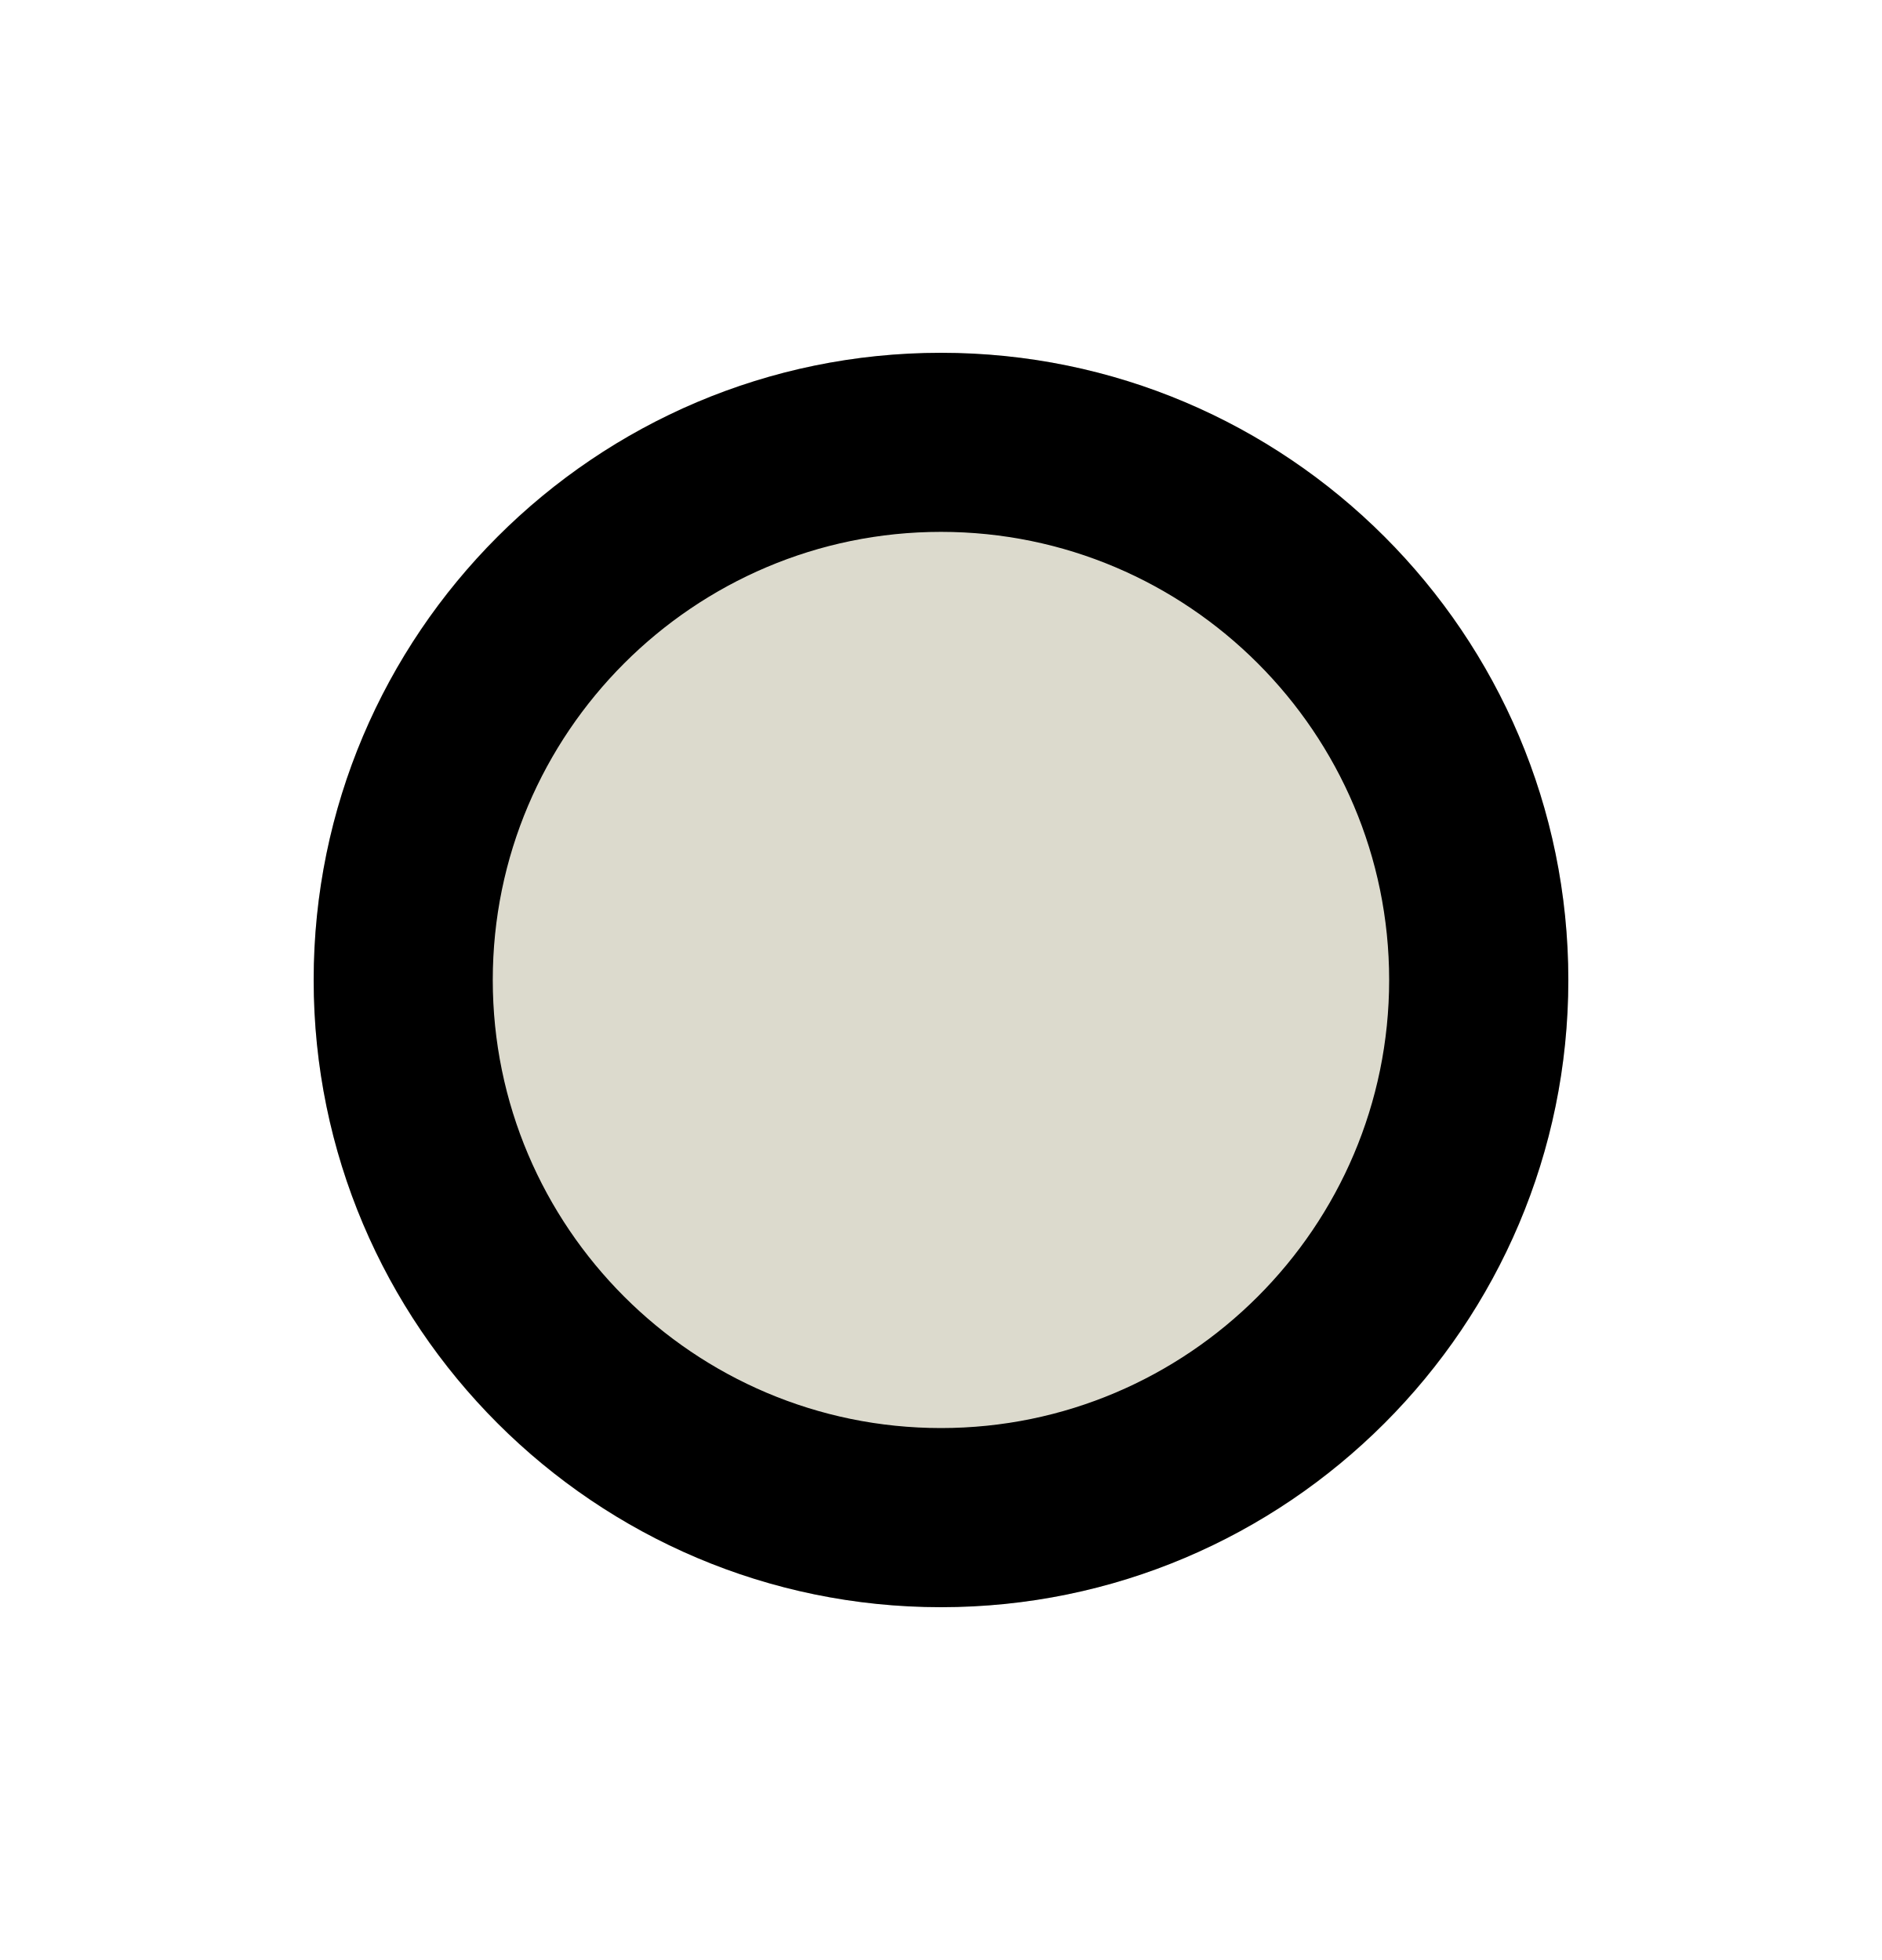
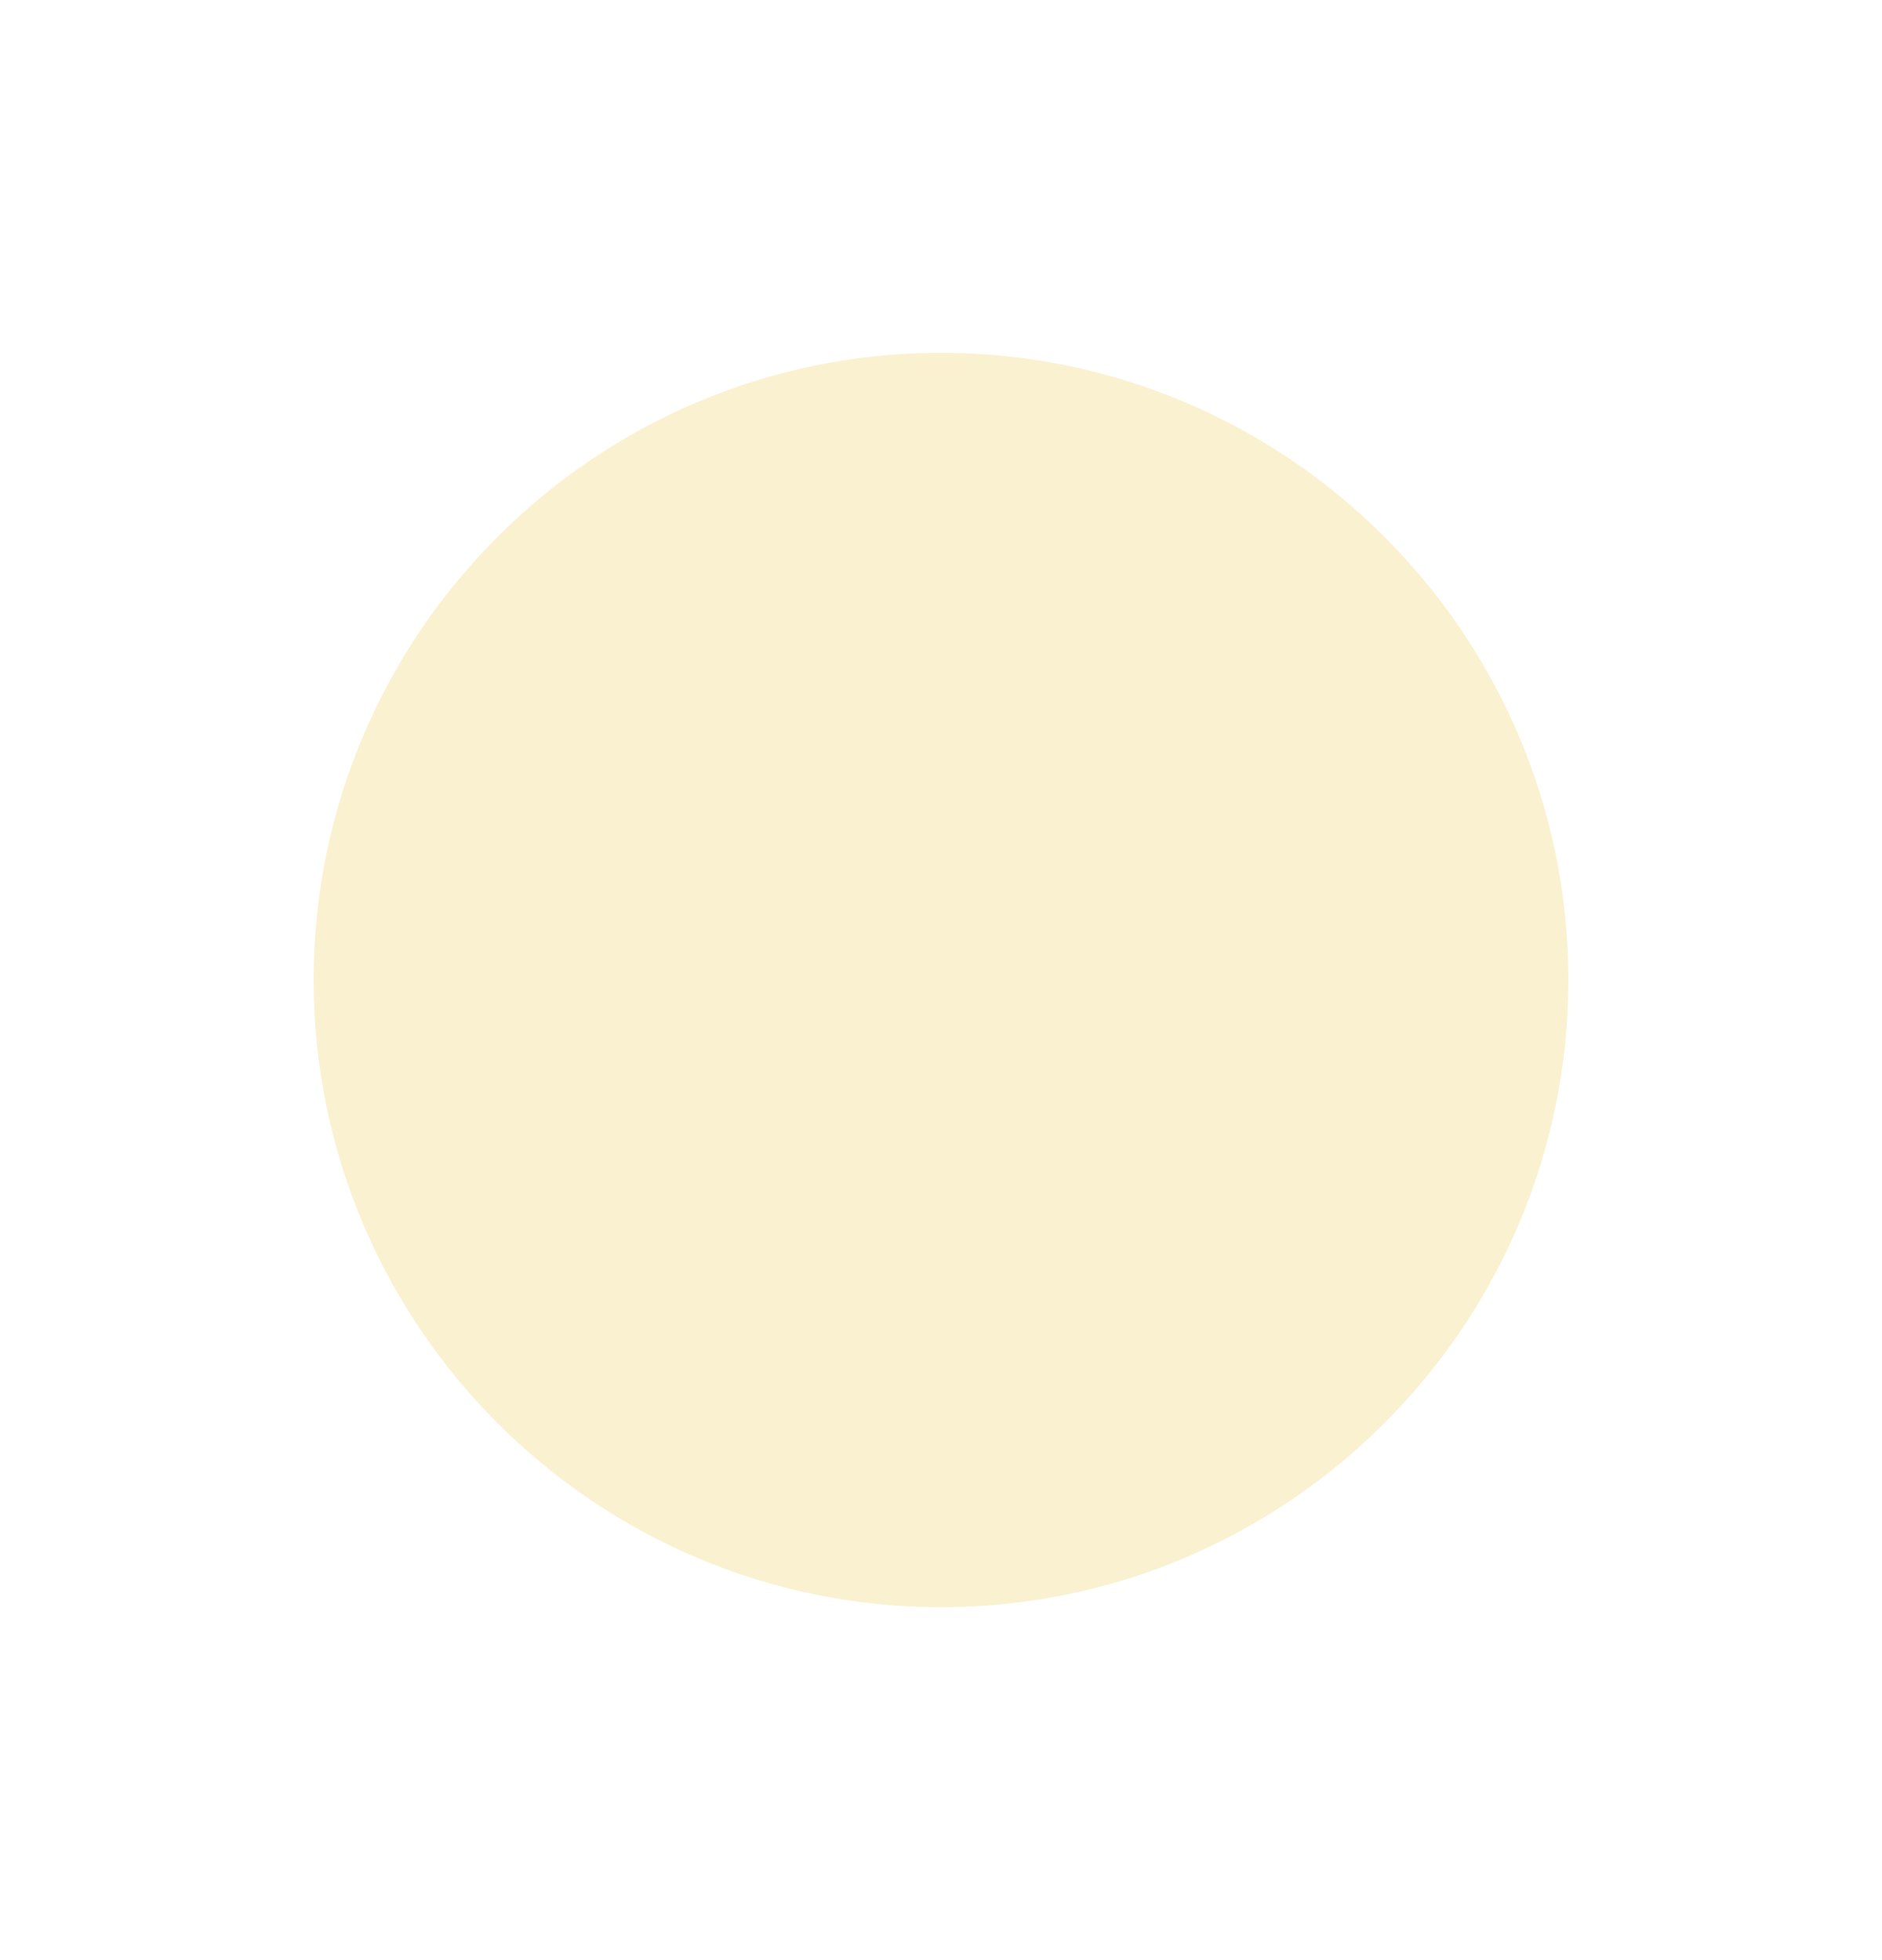
<svg xmlns="http://www.w3.org/2000/svg" width="24" height="25" viewBox="0 0 24 25" fill="none">
-   <circle cx="12" cy="12.5" r="8" fill="#DCDACD" />
-   <path d="M12 4.5C7.587 4.5 4 8.09 4 12.5C4 16.913 7.59 20.5 12 20.5C16.413 20.5 20 16.91 20 12.5C20 8.087 16.413 4.5 12 4.5ZM12 18.215C8.85 18.215 6.284 15.652 6.284 12.5C6.284 9.35 8.848 6.784 12 6.784C15.15 6.784 17.715 9.348 17.715 12.5C17.715 15.65 15.15 18.215 12 18.215Z" fill="black" />
+   <path d="M12 20.5C7.591 20.5 4 16.912 4 12.5C4 8.091 7.588 4.5 12 4.5C16.409 4.5 20 8.088 20 12.5C20 16.909 16.409 20.5 12 20.5Z" fill="#FAF1D0" />
</svg>
